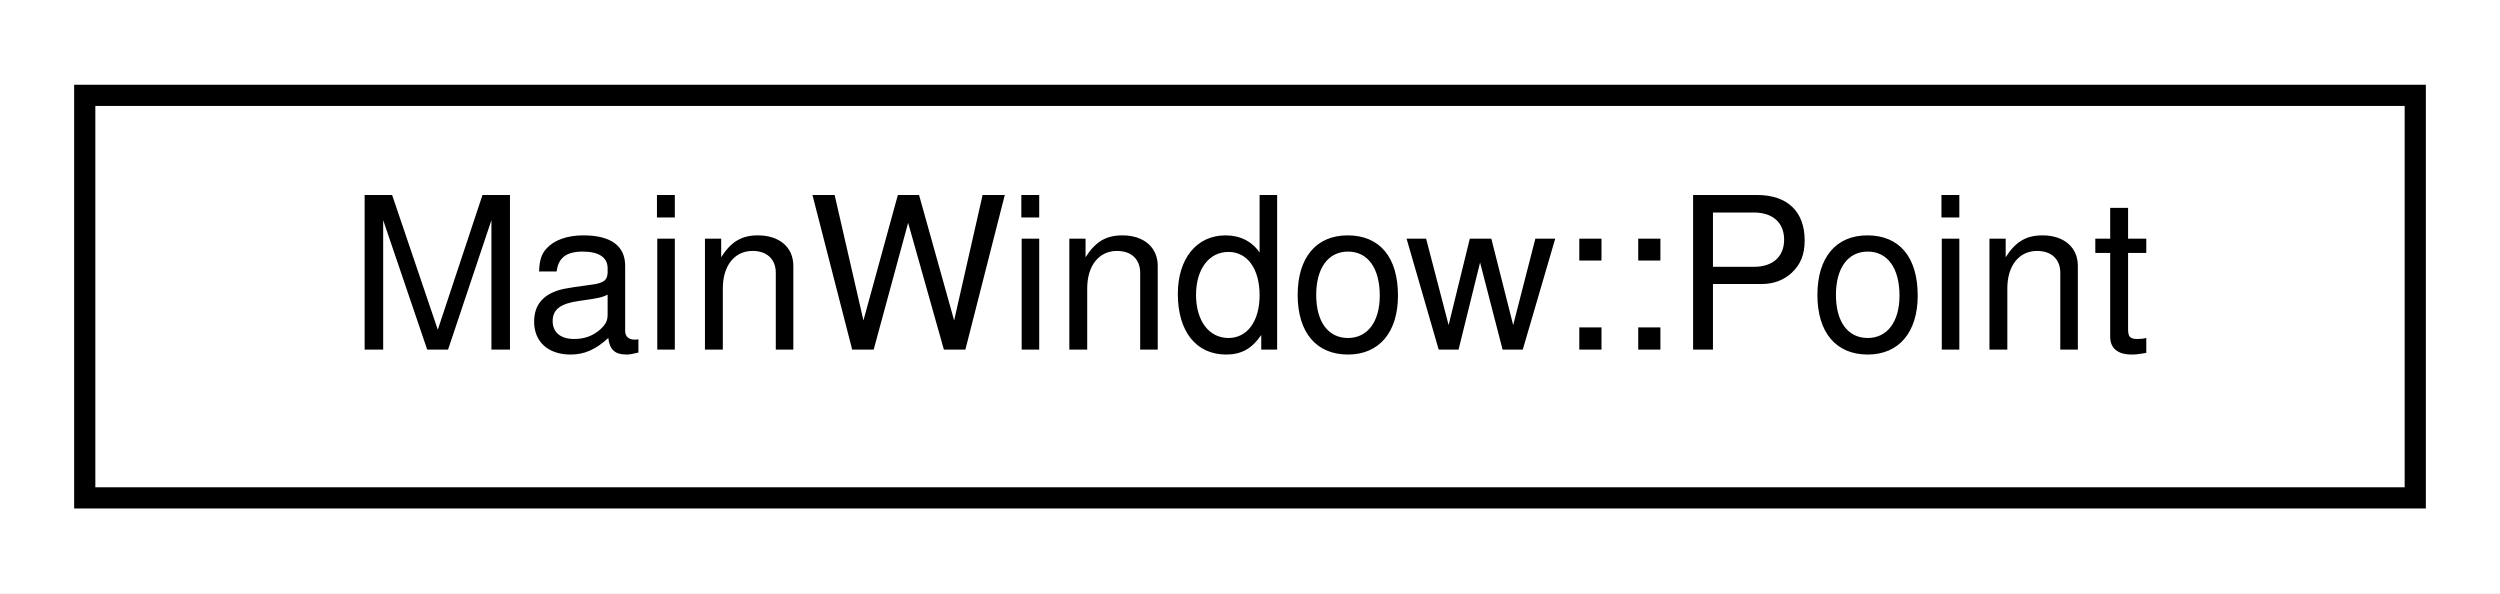
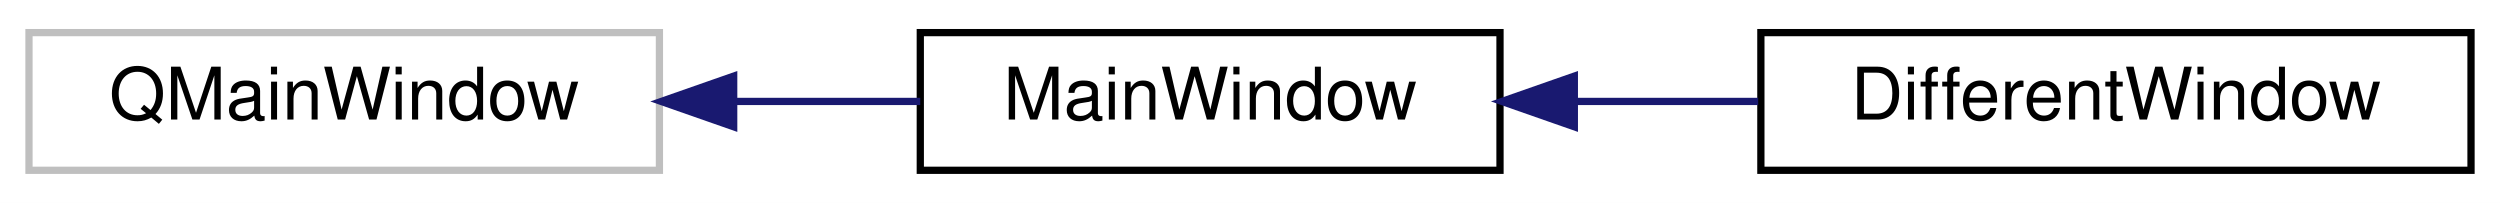
- <svg xmlns="http://www.w3.org/2000/svg" xmlns:xlink="http://www.w3.org/1999/xlink" width="118pt" height="28pt" viewBox="0.00 0.00 118.00 28.00">
+ <svg xmlns="http://www.w3.org/2000/svg" xmlns:xlink="http://www.w3.org/1999/xlink" width="345pt" height="28pt" viewBox="0.00 0.00 345.00 28.00">
  <g id="graph0" class="graph" transform="scale(1 1) rotate(0) translate(4 24)">
-     <polygon fill="white" stroke="transparent" points="-4,4 -4,-24 114,-24 114,4 -4,4" />
+     <polygon fill="white" stroke="transparent" points="-4,4 -4,-24 341,-24 341,4 -4,4" />
    <g id="node1" class="node">
      <g id="a_node1">
-         <a xlink:href="classMainWindow_1_1Point.html" target="_top" xlink:title=" ">
-           <polygon fill="white" stroke="black" points="0,-0.5 0,-19.5 110,-19.5 110,-0.5 0,-0.5" />
-           <text text-anchor="middle" x="55" y="-7.5" font-family="Helvetica,sans-Serif" font-size="10.00">MainWindow::Point</text>
+         <a xlink:title=" ">
+           <polygon fill="white" stroke="#bfbfbf" points="0,-0.5 0,-19.5 87,-19.5 87,-0.5 0,-0.5" />
+           <text text-anchor="middle" x="43.5" y="-7.5" font-family="Helvetica,sans-Serif" font-size="10.00">QMainWindow</text>
        </a>
      </g>
    </g>
+     <g id="node2" class="node">
+       <g id="a_node2">
+         <a xlink:href="classMainWindow.html" target="_top" xlink:title="Some class.">
+           <polygon fill="white" stroke="black" points="123,-0.5 123,-19.5 203,-19.5 203,-0.5 123,-0.5" />
+           <text text-anchor="middle" x="163" y="-7.5" font-family="Helvetica,sans-Serif" font-size="10.00">MainWindow</text>
+         </a>
+       </g>
+     </g>
+     <g id="edge1" class="edge">
+       <path fill="none" stroke="midnightblue" d="M97.28,-10C105.93,-10 114.75,-10 122.99,-10" />
+       <polygon fill="midnightblue" stroke="midnightblue" points="97.25,-6.5 87.25,-10 97.25,-13.5 97.25,-6.5" />
+     </g>
+     <g id="node3" class="node">
+       <g id="a_node3">
+         <a xlink:href="classDifferentWindow.html" target="_top" xlink:title=" ">
+           <polygon fill="white" stroke="black" points="239,-0.5 239,-19.5 337,-19.5 337,-0.5 239,-0.5" />
+           <text text-anchor="middle" x="288" y="-7.5" font-family="Helvetica,sans-Serif" font-size="10.00">DifferentWindow</text>
+         </a>
+       </g>
+     </g>
+     <g id="edge2" class="edge">
+       <path fill="none" stroke="midnightblue" d="M213.53,-10C221.81,-10 230.38,-10 238.63,-10" />
+       <polygon fill="midnightblue" stroke="midnightblue" points="213.26,-6.5 203.26,-10 213.26,-13.5 213.26,-6.5" />
+     </g>
  </g>
</svg>
